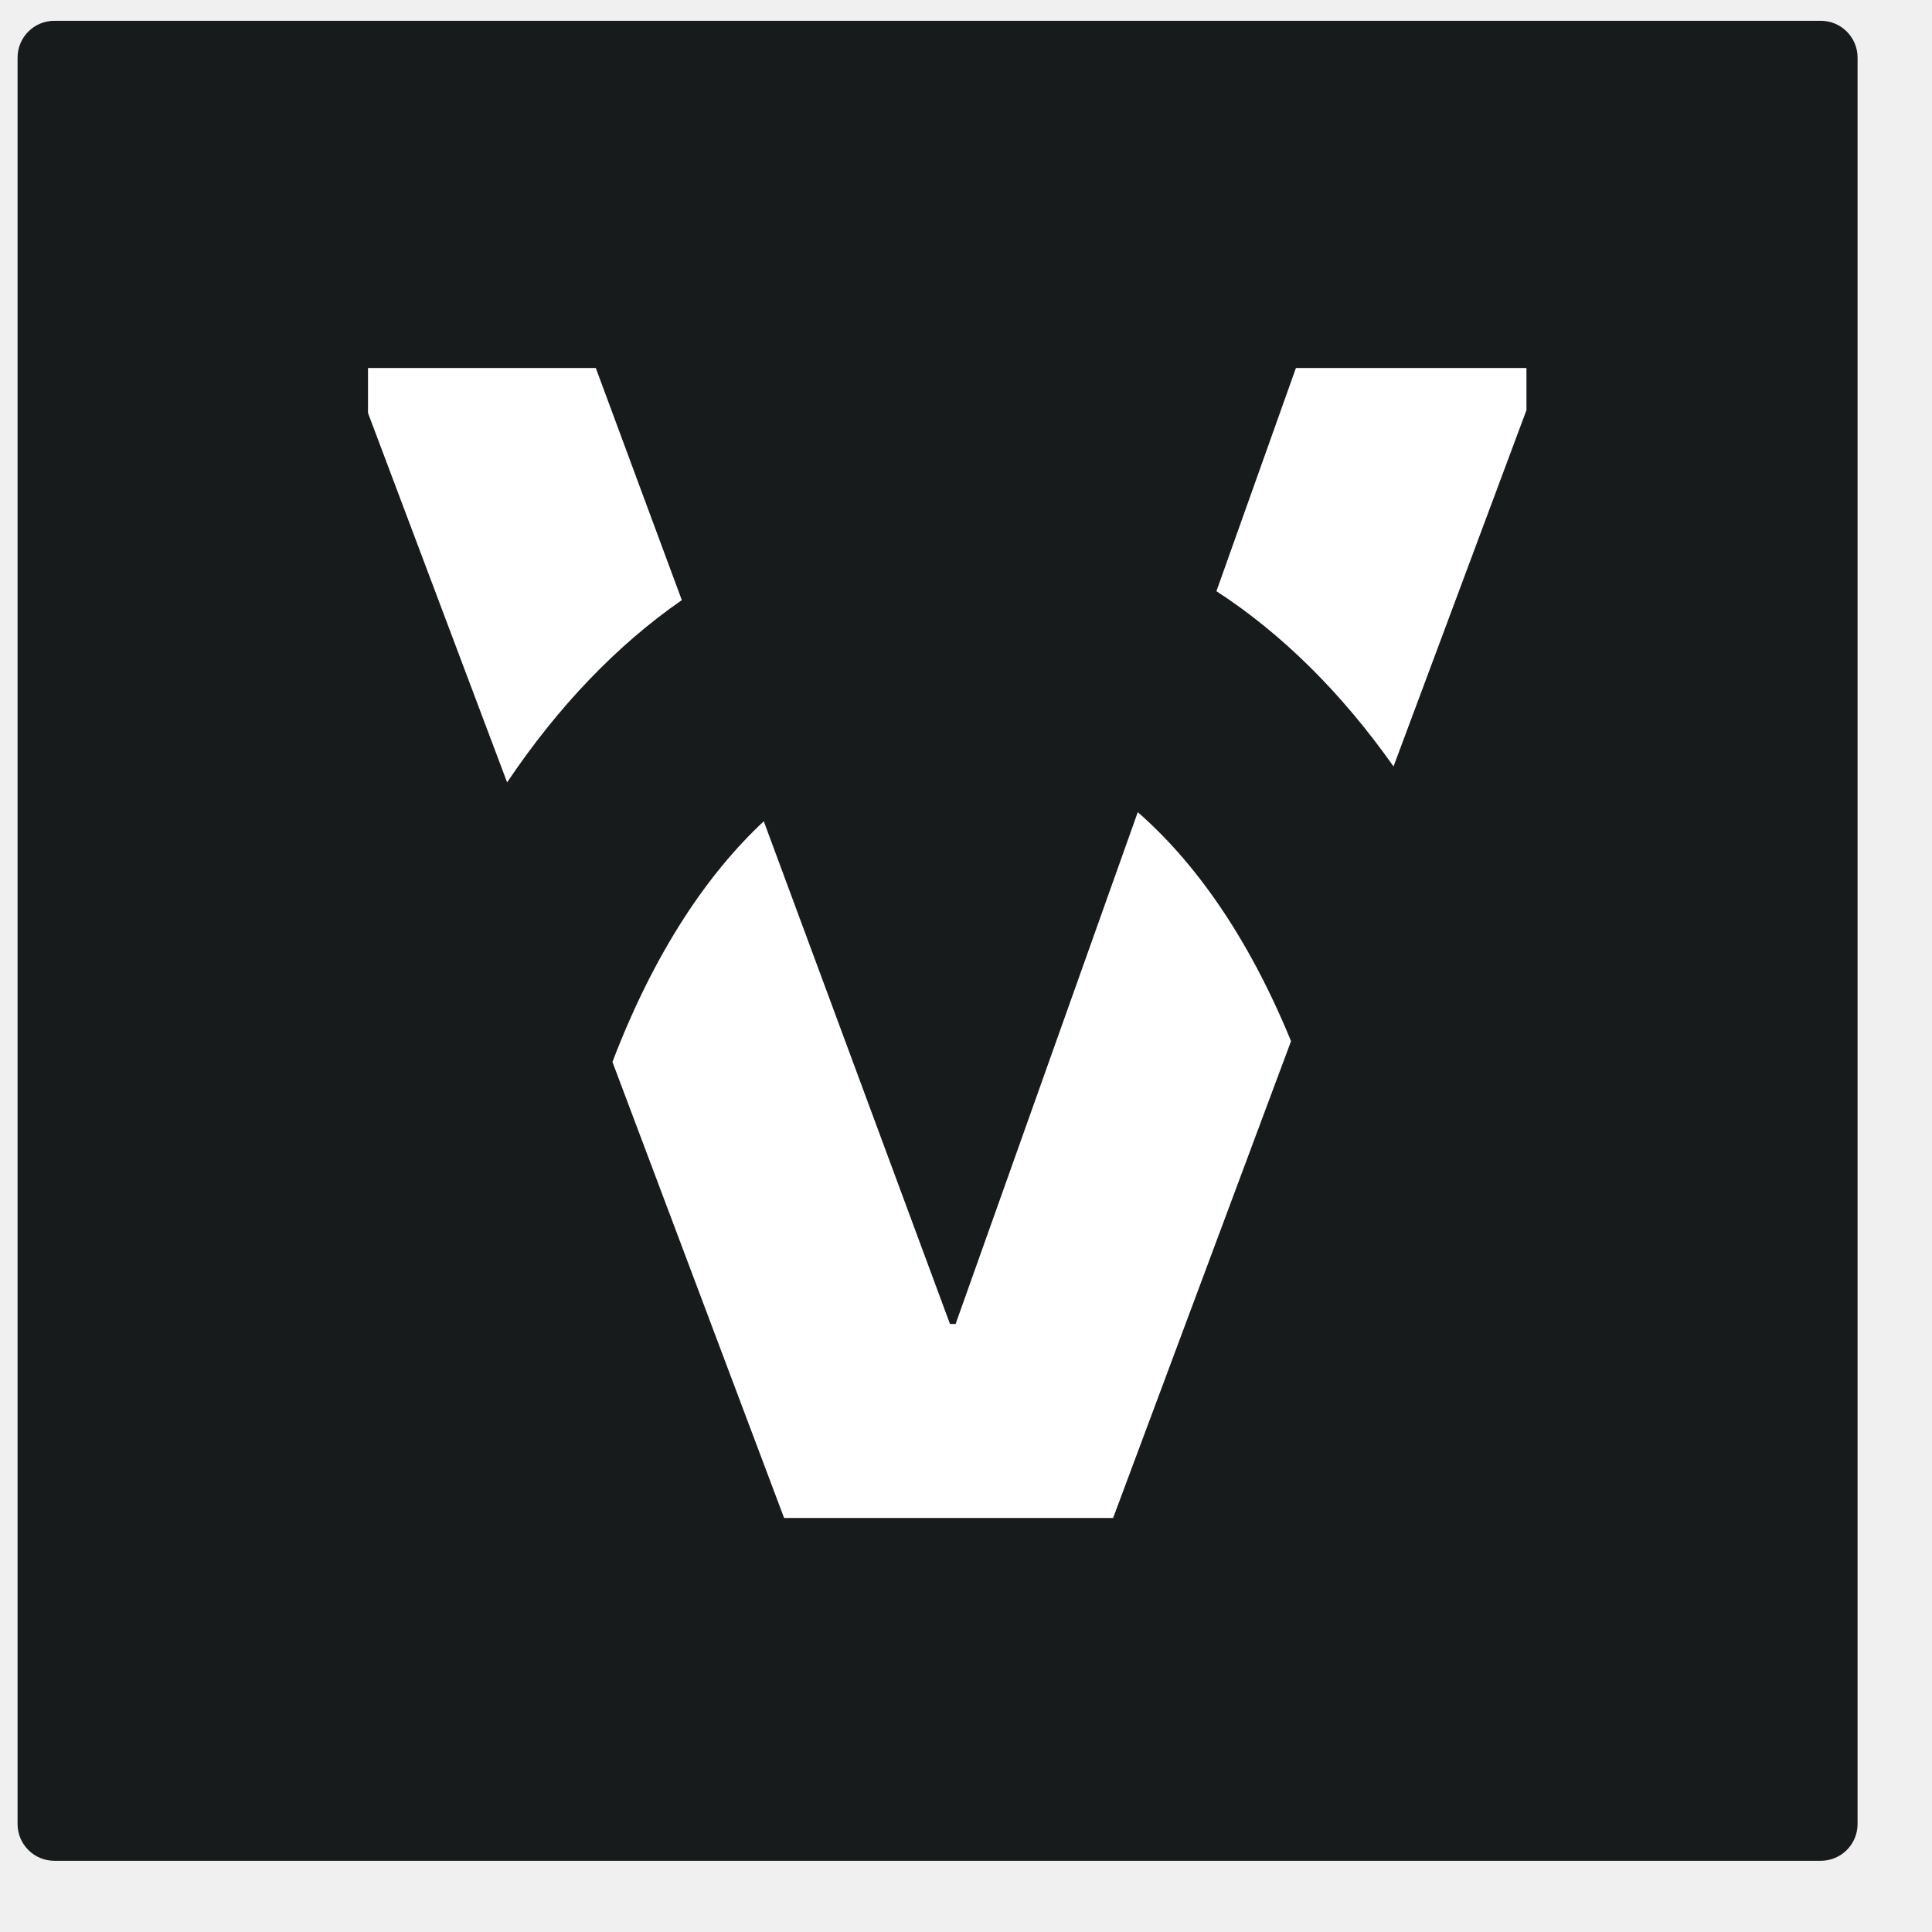
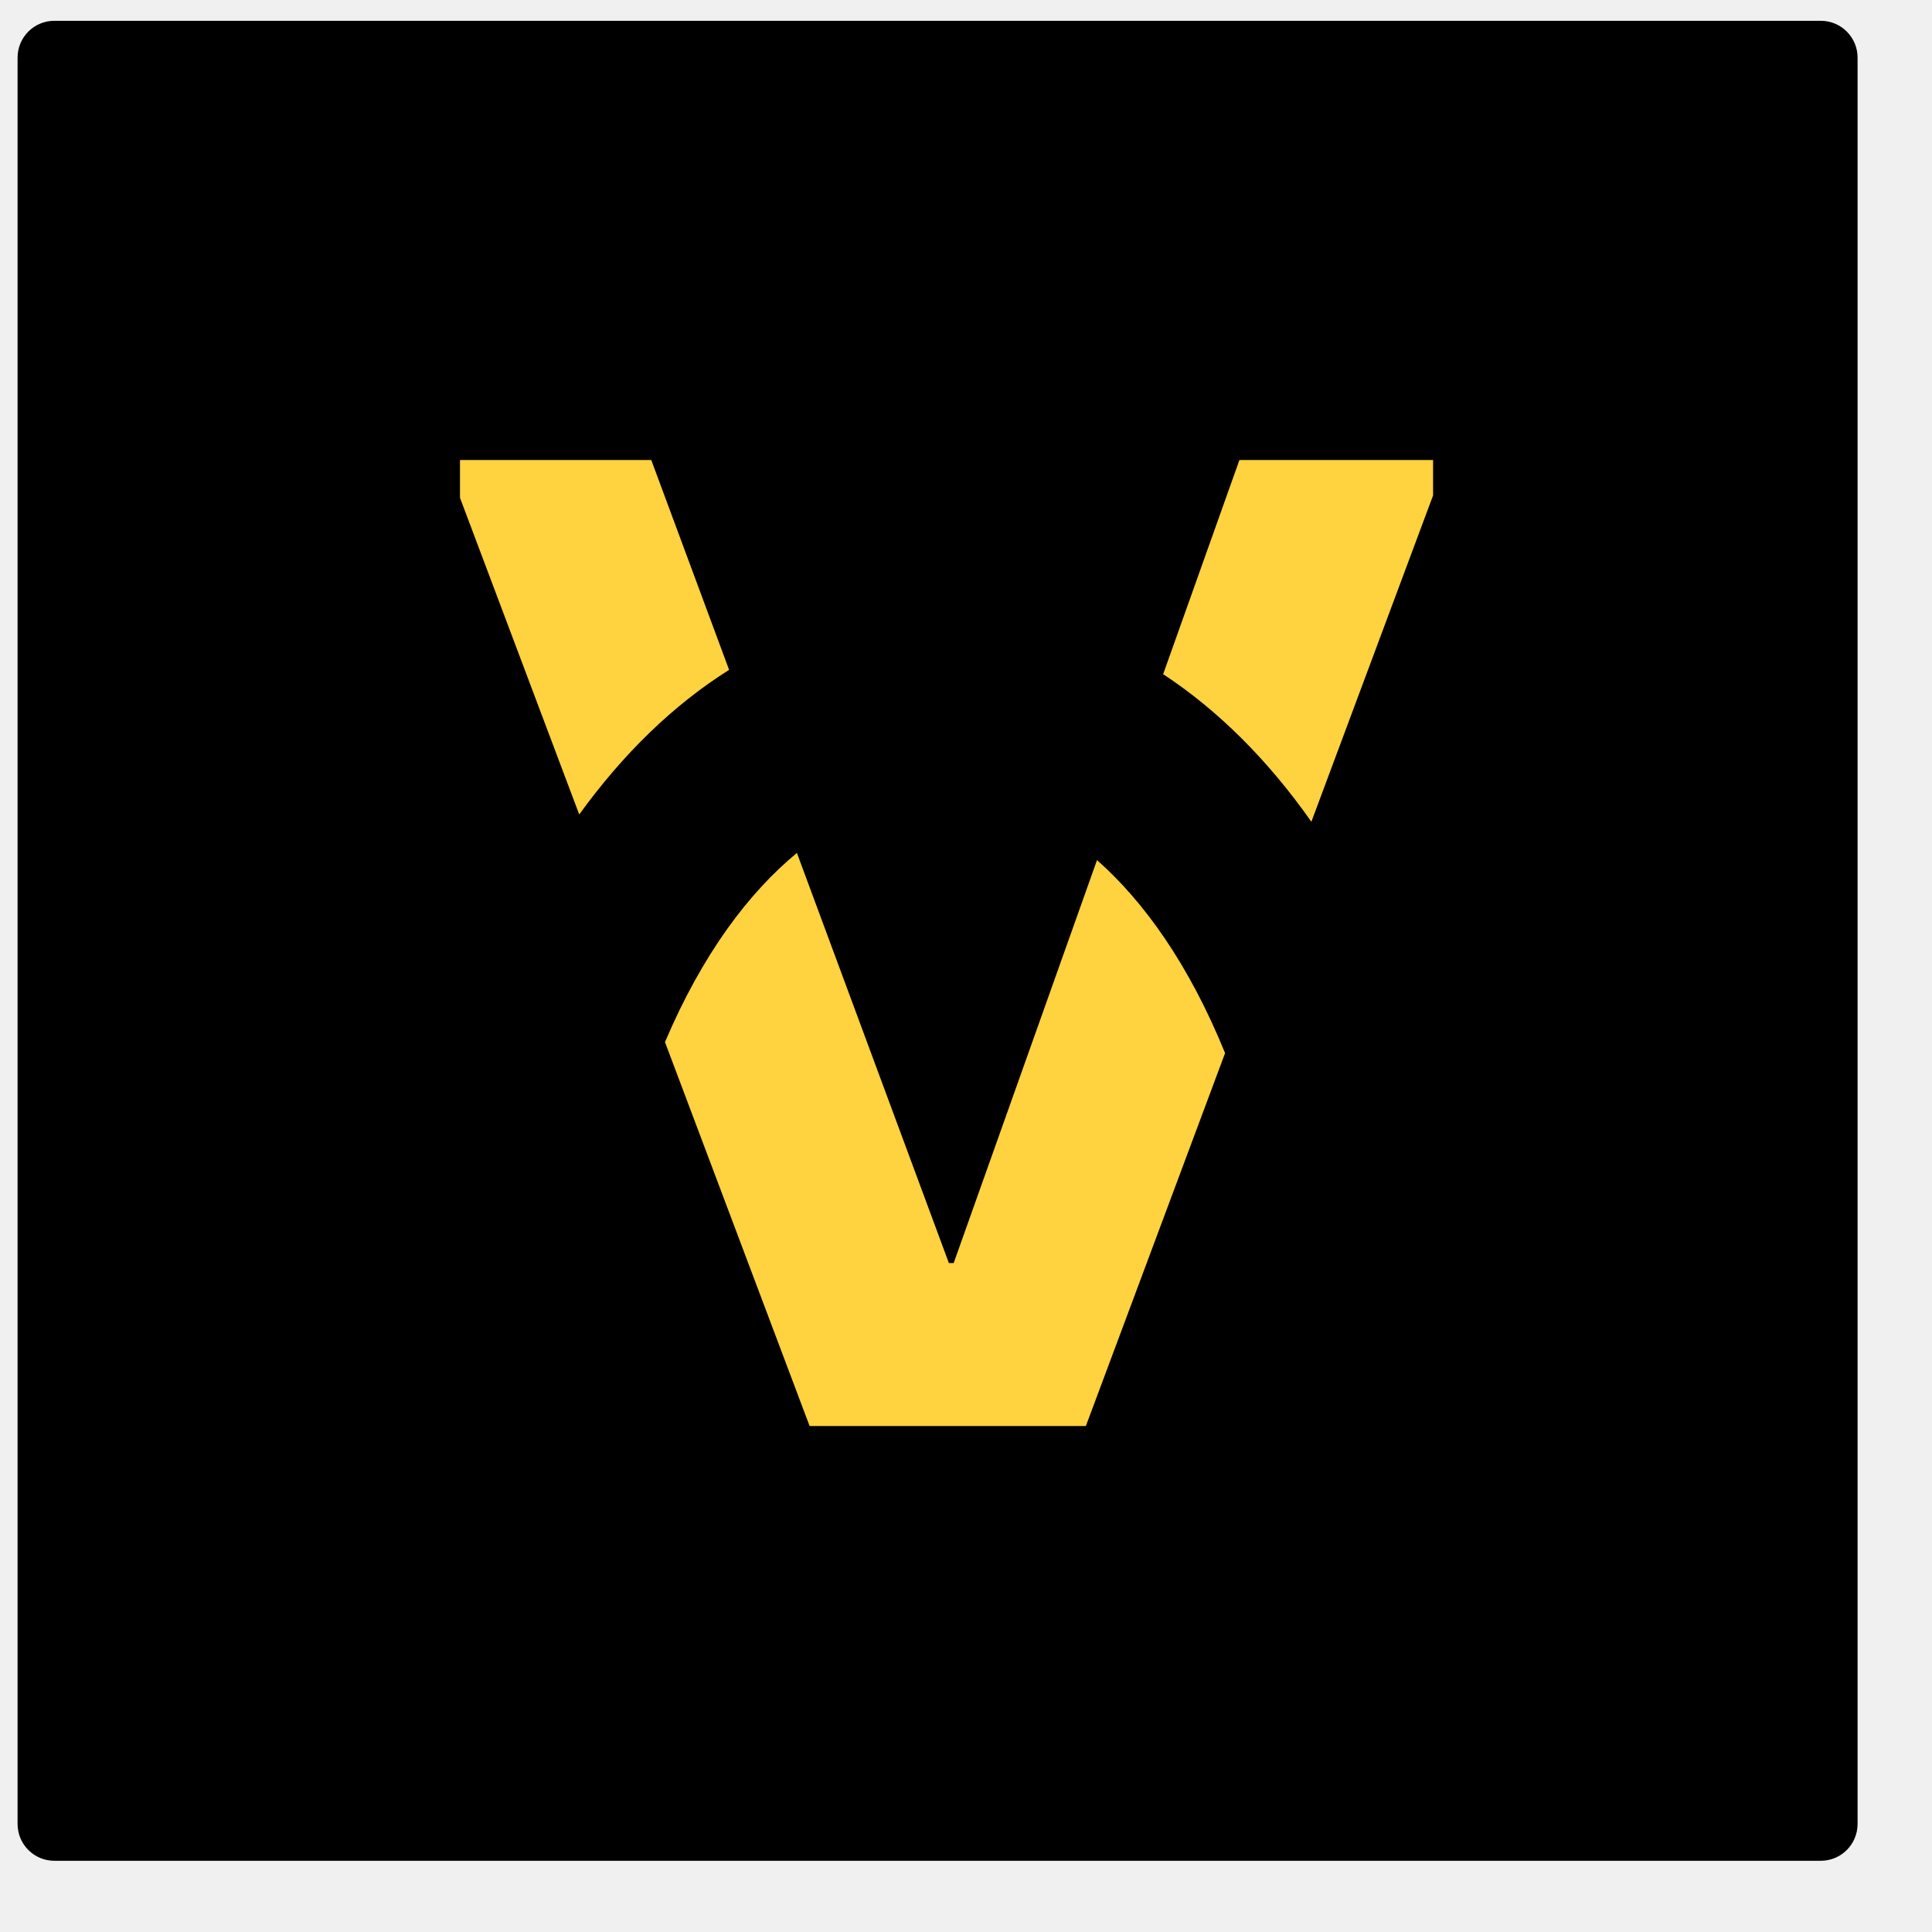
<svg xmlns="http://www.w3.org/2000/svg" width="21" height="21" viewBox="0 0 21 21" fill="none">
-   <rect x="0.191" y="0.226" width="20" height="20" rx="0.4" fill="#181B1B" />
-   <path fill-rule="evenodd" clip-rule="evenodd" d="M16.592 4H14.086L13.222 6.426C13.937 6.89 14.585 7.534 15.147 8.331L16.592 4.458V4ZM14.033 11.317C13.561 10.165 12.975 9.359 12.367 8.828L10.387 14.391H10.326L8.302 8.927C7.695 9.493 7.115 10.342 6.657 11.543L8.523 16.5H12.099L14.033 11.317ZM5.512 8.504C6.064 7.683 6.703 7.014 7.411 6.523L6.476 4H4V4.489L5.512 8.504Z" fill="white" />
+   <rect x="0.191" y="0.226" width="20" height="20" rx="0.4" fill="black" />
+   <path fill-rule="evenodd" clip-rule="evenodd" d="M15.577 5H13.472L12.643 7.328C13.241 7.721 13.783 8.262 14.254 8.932L15.577 5.385V5ZM13.316 11.447C12.922 10.478 12.432 9.798 11.924 9.349L10.366 13.729H10.314L8.662 9.271C8.142 9.7 7.637 10.365 7.228 11.327L8.8 15.5H11.803L13.316 11.447ZM6.296 8.853C6.773 8.193 7.321 7.661 7.925 7.281L7.079 5H5V5.411L6.296 8.853Z" fill="#FFD23F" />
</svg>
